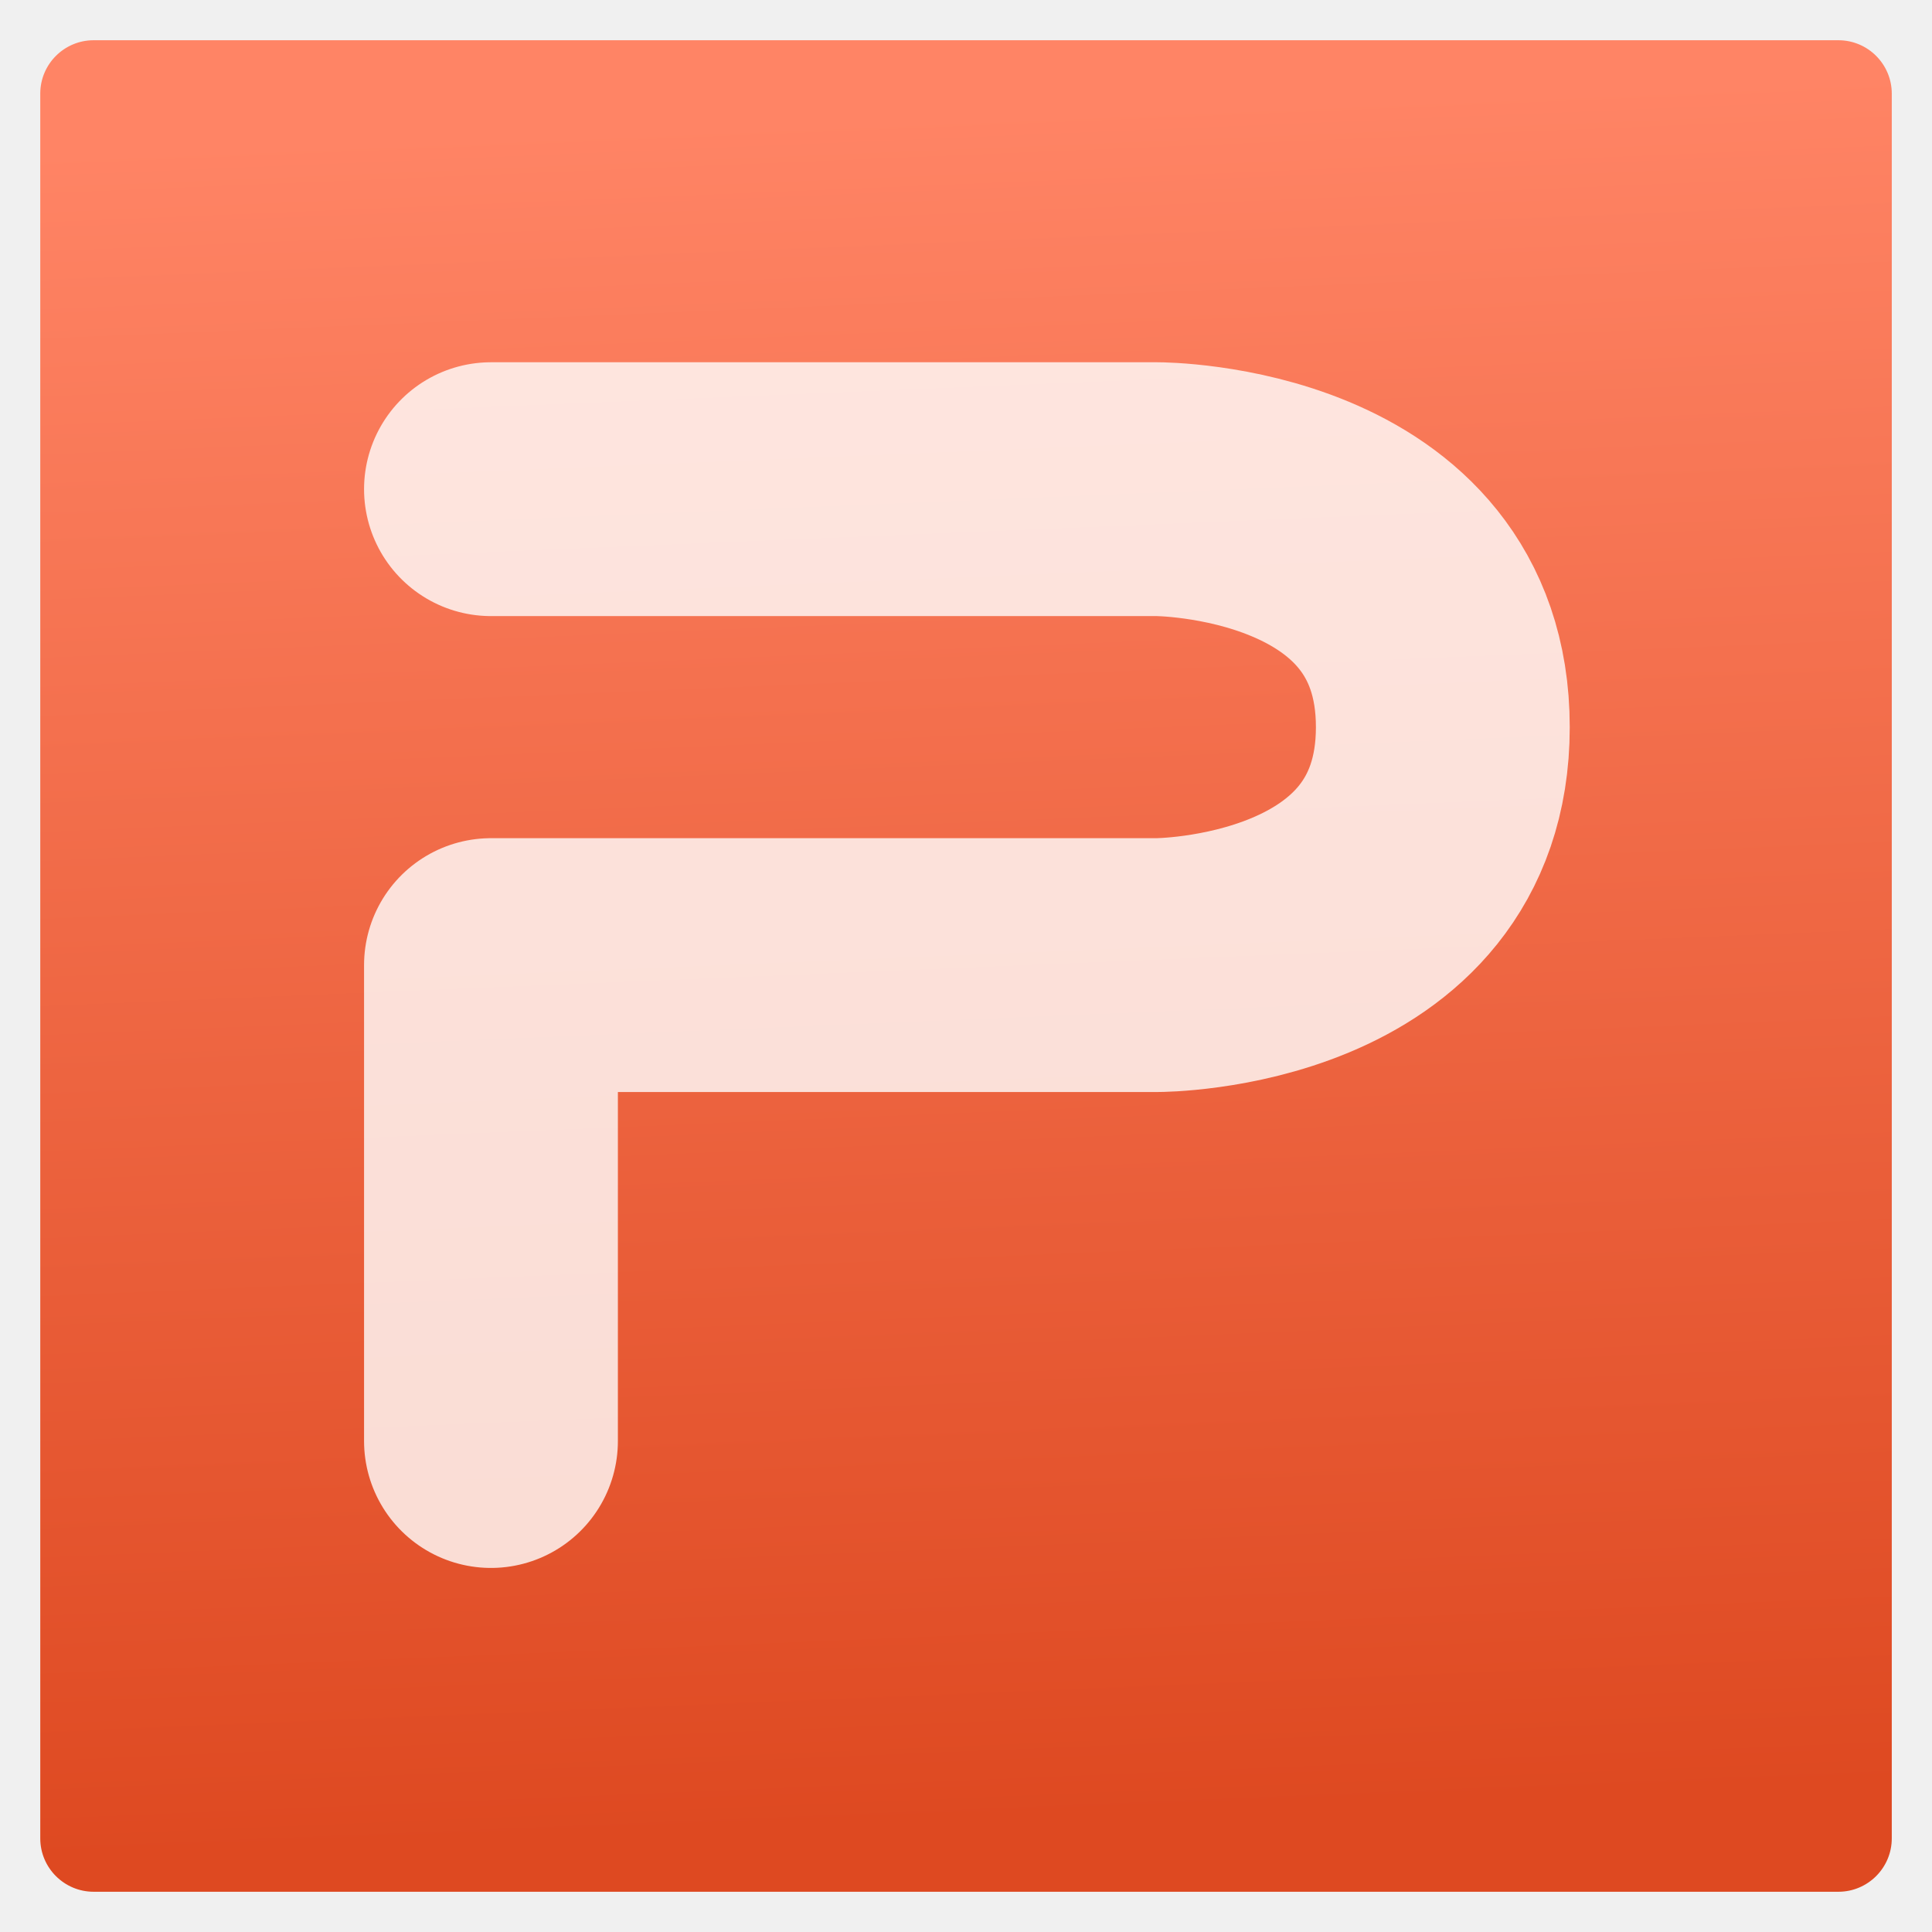
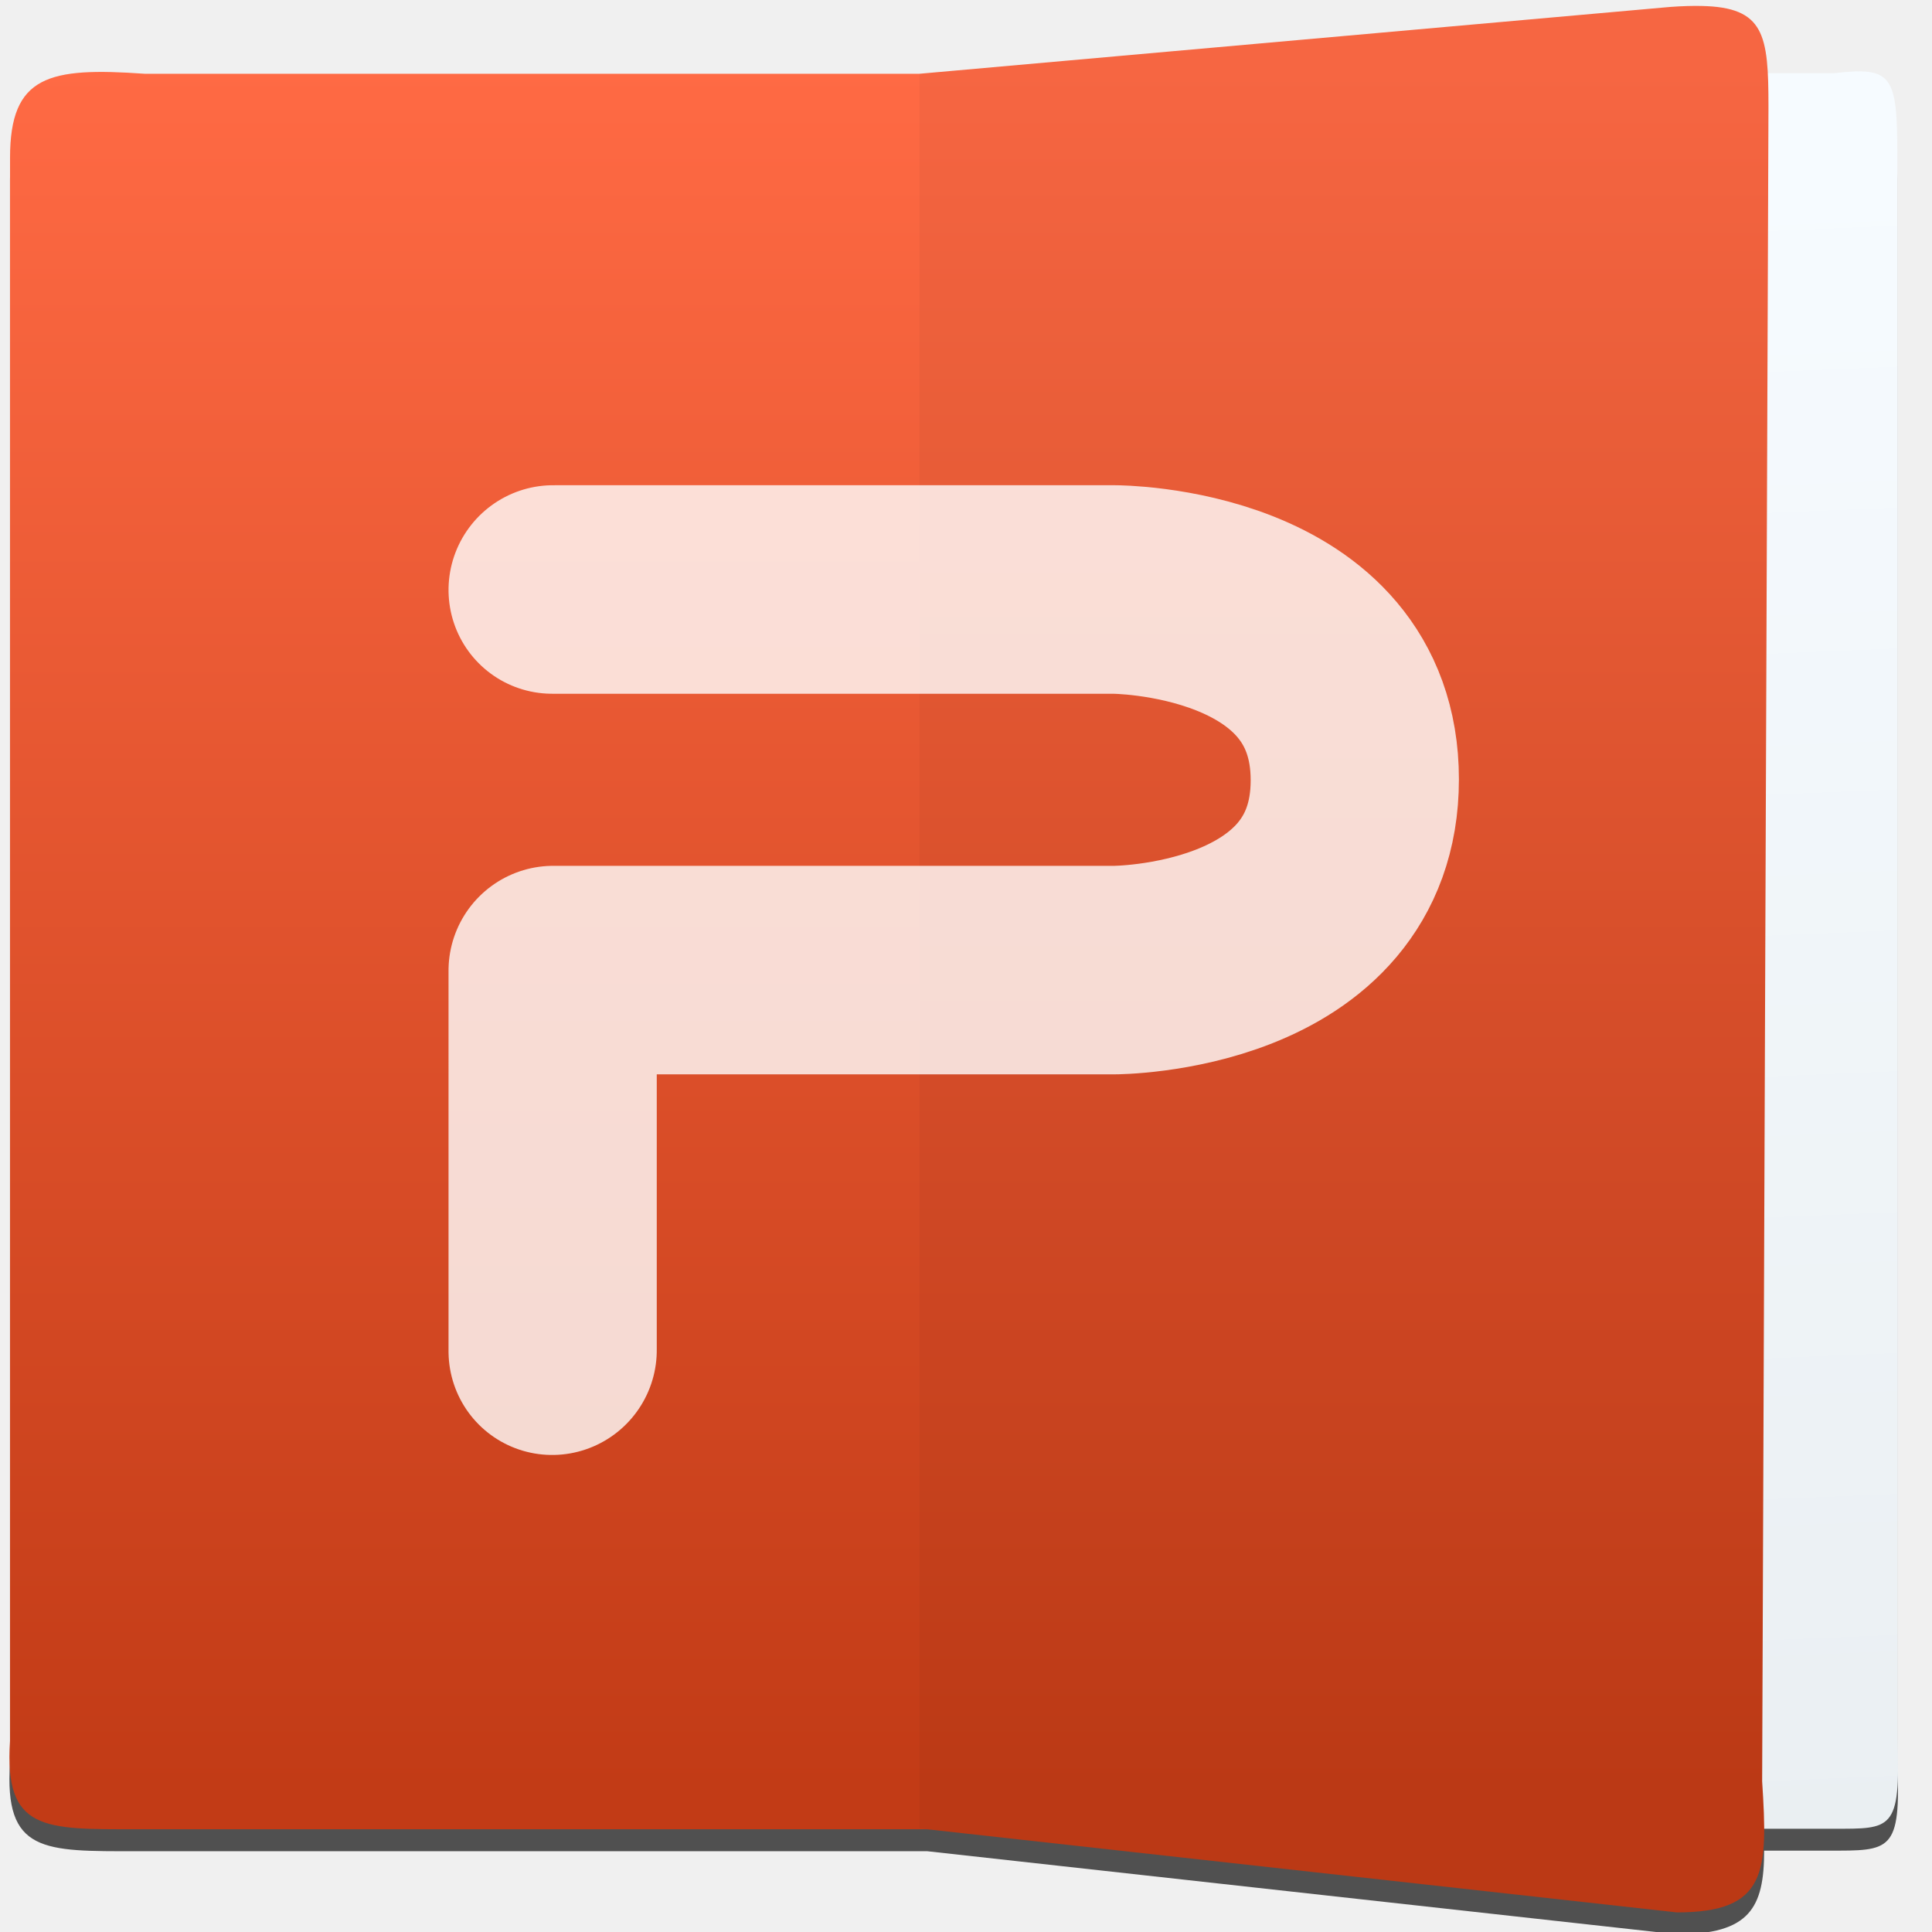
- <svg xmlns="http://www.w3.org/2000/svg" xmlns:ns1="http://www.openswatchbook.org/uri/2009/osb" xmlns:xlink="http://www.w3.org/1999/xlink" width="48" height="48" id="svg5453" version="1.1">
-   <defs id="defs5455">
-     <linearGradient id="linearGradient4667">
-       <stop style="stop-color:#de4921;stop-opacity:1" offset="0" id="stop4669" />
-       <stop style="stop-color:#ff8465;stop-opacity:1" offset="1" id="stop4671" />
+ <svg xmlns="http://www.w3.org/2000/svg" xmlns:ns1="http://www.openswatchbook.org/uri/2009/osb" version="1.1" id="svg2" width="256" height="256" viewBox="0 0 256 256">
+   <defs id="defs6">
+     <linearGradient id="linearGradient4207" ns1:paint="gradient">
+       <stop style="stop-color:#3498db;stop-opacity:1;" offset="0" id="stop3371" />
+       <stop style="stop-color:#3498db;stop-opacity:0;" offset="1" id="stop3373" />
    </linearGradient>
-     <linearGradient ns1:paint="gradient" id="linearGradient4207">
-       <stop id="stop3371" offset="0" style="stop-color:#3498db;stop-opacity:1;" />
-       <stop id="stop3373" offset="1" style="stop-color:#3498db;stop-opacity:0;" />
+     <linearGradient id="linearGradient4422">
+       <stop id="stop4424" offset="0" style="stop-color:#197ff1;stop-opacity:1" />
+       <stop id="stop4426" offset="1" style="stop-color:#21c6fb;stop-opacity:1" />
    </linearGradient>
-     <filter id="filter3831" color-interpolation-filters="sRGB">
-       <feGaussianBlur id="feGaussianBlur3833" stdDeviation="0.637" />
-     </filter>
-     <clipPath id="clipPath3823">
-       <path id="path3825" fill="#fff" d="m108.81 58c-1.56 0-2.81 1.254-2.81 2.812v24.375c0 1.559 1.25 2.813 2.81 2.813h24.375c1.57 0 2.82-1.254 2.82-2.812v-24.375c0-1.559-1.25-2.813-2.81-2.813h-24.375zm7.188 4.5h10v8.75h5l-10 13.75-10-13.75h5v-8.75z" />
+     <linearGradient id="linearGradient4303">
+       <stop id="stop4305" offset="0" style="stop-color:#c6cdd1;stop-opacity:1" />
+       <stop id="stop4307" offset="1" style="stop-color:#f6f6f6;stop-opacity:1;" />
+     </linearGradient>
+     <linearGradient id="linearGradient3764" y1="47" x2="0" y2="1" gradientUnits="userSpaceOnUse">
+       <stop style="stop-color:#83c87e;stop-opacity:1" id="stop7" />
+       <stop offset="1" style="stop-color:#91ce8c;stop-opacity:1" id="stop9" />
+     </linearGradient>
+     <clipPath id="clipPath-323124572">
+       <g transform="translate(0,-1004.362)" id="g12">
+         <path d="m -24 13 c 0 1.105 -0.672 2 -1.5 2 -0.828 0 -1.5 -0.895 -1.5 -2 0 -1.105 0.672 -2 1.5 -2 0.828 0 1.5 0.895 1.5 2 z" transform="matrix(15.33333,0,0,11.5,415,878.8622)" style="fill:#1890d0" id="path14" />
+       </g>
    </clipPath>
-     <linearGradient id="linearGradient3812" y2="50.069" gradientUnits="userSpaceOnUse" x2="65.263" gradientTransform="matrix(0.625,0,0,0.625,78.5,32.25)" y1="64.205" x1="65.263">
-       <stop id="stop3683" offset="0" />
-       <stop id="stop3685" stop-opacity="0" offset="1" />
+     <clipPath id="clipPath-333423643">
+       <g transform="translate(0,-1004.362)" id="g17">
+         <path d="m -24 13 c 0 1.105 -0.672 2 -1.5 2 -0.828 0 -1.5 -0.895 -1.5 -2 0 -1.105 0.672 -2 1.5 -2 0.828 0 1.5 0.895 1.5 2 z" transform="matrix(15.33333,0,0,11.5,415,878.8622)" style="fill:#1890d0" id="path19" />
+       </g>
+     </clipPath>
+     <linearGradient id="b" gradientTransform="matrix(10.66887,-1.417347,1.348485,9.800933,-1491.076,-9886.668)" gradientUnits="userSpaceOnUse" x1="17" x2="17" y1="1036.362" y2="1012.362">
+       <stop offset="0" stop-color="#c23b16" id="stop7-7" />
+       <stop offset="1" stop-color="#ff6a44" id="stop9-5" />
    </linearGradient>
-     <filter id="filter3806" color-interpolation-filters="sRGB">
-       <feGaussianBlur id="feGaussianBlur3808" stdDeviation="1.2" />
-     </filter>
-     <linearGradient id="linearGradient3788" y2="75.095" xlink:href="#linearGradient3737" gradientUnits="userSpaceOnUse" x2="70" gradientTransform="translate(0,4)" y1="54" x1="70" />
-     <linearGradient id="linearGradient3773" y2="72" gradientUnits="userSpaceOnUse" x2="88" gradientTransform="matrix(0.9375,0,0,0.9375,-140.5,3.5)" y1="72" x1="56">
-       <stop id="stop3780" stop-color="#499119" offset="0" />
-       <stop id="stop3782" stop-color="#8fd625" offset="1" />
+     <linearGradient id="a" gradientTransform="matrix(6.546725,-0.8697245,1.348485,9.800933,-1353.15,-9904.992)" gradientUnits="userSpaceOnUse" x1="33.462" x2="34.117" y1="1013.622" y2="1037.208">
+       <stop offset="0" stop-color="#f6fbff" id="stop2" />
+       <stop offset="1" stop-color="#eaeff2" id="stop4" />
    </linearGradient>
-     <linearGradient id="linearGradient3832" y2="50.069" xlink:href="#linearGradient3737" gradientUnits="userSpaceOnUse" x2="65.263" gradientTransform="matrix(0.625,0,0,0.625,28.5,31.25)" y1="64.205" x1="65.263" />
-     <filter id="filter3174" color-interpolation-filters="sRGB">
-       <feGaussianBlur id="feGaussianBlur3176" stdDeviation="1.71" />
-     </filter>
-     <linearGradient id="linearGradient3737">
-       <stop id="stop3739" stop-color="#fff" offset="0" />
-       <stop id="stop3741" stop-color="#fff" stop-opacity="0" offset="1" />
-     </linearGradient>
-     <linearGradient id="ButtonShadow" y2="7.016" gradientUnits="userSpaceOnUse" x2="45.448" gradientTransform="scale(1.0059,0.99417)" y1="92.54" x1="45.448">
-       <stop id="stop3750" offset="0" />
-       <stop id="stop3752" stop-opacity=".588" offset="1" />
-     </linearGradient>
-     <linearGradient gradientUnits="userSpaceOnUse" y2="499.798" x2="408.571" y1="547.798" x1="410.571" id="linearGradient5226" xlink:href="#linearGradient4667" gradientTransform="matrix(0.9787234,0,0,0.9787234,8.693009,11.14464)" />
-     <linearGradient y2="72" x2="88" y1="72" x1="56" gradientTransform="matrix(0.9375,0,0,0.9375,-140.5,3.5)" gradientUnits="userSpaceOnUse" id="linearGradient5228" xlink:href="#linearGradient3773" />
  </defs>
-   <g id="layer1" transform="translate(-384.5714,-499.798)">
-     <g id="g5479" transform="matrix(1.110754,0,0,1.110754,-41.72633,-59.12885)">
-       <g transform="matrix(0.8137229,0,0,0.8137229,72.93426,98.57632)" id="layer1-6">
-         <g id="g5342">
-           <rect style="opacity:1;fill:url(#linearGradient5226);fill-opacity:1.0;fill-rule:evenodd;stroke:none;stroke-width:3;stroke-linecap:round;stroke-linejoin:miter;stroke-miterlimit:4;stroke-dasharray:none;stroke-dashoffset:0;stroke-opacity:1" id="rect5218" width="50.894" height="50.894" x="383.125" y="498.351" ry="1.468" />
-           <g id="g4528" transform="matrix(0.8,0,0,0.8,389.3714,504.598)">
-             <text x="877.226" y="10.813" xml:space="preserve" font-size="12.666px" id="text4087-2-6-5" style="font-size:12.666px;font-family:'Bitstream Vera Sans';opacity:0.8;fill:#000000">
-               <tspan x="877.226" y="10.813" id="tspan4089-7-2-9" />
-             </text>
-             <text x="901.187" y="-29.929" xml:space="preserve" font-size="12.666px" id="text4087-2-6-5-5" style="font-size:12.666px;font-family:'Bitstream Vera Sans';opacity:0.8;fill:#000000">
-               <tspan x="901.187" y="-29.929" id="tspan4089-7-2-9-6" />
-             </text>
-             <text x="-569.371" y="-60.007" xml:space="preserve" font-size="12.666px" id="text4087-2-6-5-2" style="font-size:12.666px;font-family:'Bitstream Vera Sans';opacity:0.8;fill:#000000">
-               <tspan x="-569.371" y="-60.007" id="tspan4089-7-2-9-2" />
-             </text>
-             <text x="-2393.057" y="685.546" xml:space="preserve" font-size="12.666px" id="text4087-2-6-5-59" style="font-size:12.666px;font-family:'Bitstream Vera Sans';opacity:0.8;fill:#000000">
-               <tspan x="-2393.057" y="685.546" id="tspan4089-7-2-9-4" />
-             </text>
-             <text x="-454.88" y="-445.328" xml:space="preserve" font-size="12.666px" id="text4087-2-6-5-1" style="font-size:12.666px;font-family:'Bitstream Vera Sans';opacity:0.8;fill:#000000">
-               <tspan x="-454.88" y="-445.328" id="tspan4089-7-2-9-7" />
-             </text>
-             <text x="352.722" y="-858.798" xml:space="preserve" font-size="12.666px" id="text4087-2-6-5-7" style="font-size:12.666px;font-family:'Bitstream Vera Sans';opacity:0.8;fill:#000000">
-               <tspan x="352.722" y="-858.798" id="tspan4089-7-2-9-1" />
-             </text>
-             <text x="376.683" y="-899.54" xml:space="preserve" font-size="12.666px" id="text4087-2-6-5-5-3" style="font-size:12.666px;font-family:'Bitstream Vera Sans';opacity:0.8;fill:#000000">
-               <tspan x="376.683" y="-899.54" id="tspan4089-7-2-9-6-5" />
-             </text>
-             <text x="-1114.78" y="-906.75" xml:space="preserve" font-size="12.666px" id="text4087-2-6-5-3" style="font-size:12.666px;font-family:'Bitstream Vera Sans';opacity:0.8;fill:#000000">
-               <tspan x="-1114.78" y="-906.75" id="tspan4089-7-2-9-18" />
-             </text>
-             <text x="345.763" y="-1179.984" xml:space="preserve" font-size="12.666px" id="text4087-2-6-5-4" style="font-size:12.666px;font-family:'Bitstream Vera Sans';opacity:0.8;fill:#000000">
-               <tspan x="345.763" y="-1179.984" id="tspan4089-7-2-9-9" />
-             </text>
-             <text x="1831.886" y="-553.293" xml:space="preserve" font-size="12.666px" id="text4087-2-6-5-7-1" style="font-size:12.666px;font-family:'Bitstream Vera Sans';opacity:0.8;fill:#000000">
-               <tspan x="1831.886" y="-553.293" id="tspan4089-7-2-9-1-8" />
-             </text>
-             <text x="1855.847" y="-594.034" xml:space="preserve" font-size="12.666px" id="text4087-2-6-5-5-5" style="font-size:12.666px;font-family:'Bitstream Vera Sans';opacity:0.8;fill:#000000">
-               <tspan x="1855.847" y="-594.034" id="tspan4089-7-2-9-6-9" />
-             </text>
-             <text x="364.384" y="-601.244" xml:space="preserve" font-size="12.666px" id="text4087-2-6-5-75" style="font-size:12.666px;font-family:'Bitstream Vera Sans';opacity:0.8;fill:#000000">
-               <tspan x="364.384" y="-601.244" id="tspan4089-7-2-9-3" />
-             </text>
-             <text x="1824.927" y="-874.478" xml:space="preserve" font-size="12.666px" id="text4087-2-6-5-4-8" style="font-size:12.666px;font-family:'Bitstream Vera Sans';opacity:0.8;fill:#000000">
-               <tspan x="1824.927" y="-874.478" id="tspan4089-7-2-9-9-8" />
-             </text>
-             <text x="-573.433" y="-649.336" xml:space="preserve" font-size="12.666px" id="text4087-2-6-5-45" style="font-size:12.666px;font-family:'Bitstream Vera Sans';opacity:0.8;fill:#000000">
-               <tspan x="-573.433" y="-649.336" id="tspan4089-7-2-9-75" />
-             </text>
-             <text x="-2397.118" y="96.218" xml:space="preserve" font-size="12.666px" id="text4087-2-6-5-59-7" style="font-size:12.666px;font-family:'Bitstream Vera Sans';opacity:0.8;fill:#000000">
-               <tspan x="-2397.118" y="96.218" id="tspan4089-7-2-9-4-0" />
-             </text>
-             <text x="-682.363" y="189.09" xml:space="preserve" font-size="12.666px" id="text4087-2-6-5-8" style="font-size:12.666px;font-family:'Bitstream Vera Sans';opacity:0.8;fill:#000000">
-               <tspan x="-682.363" y="189.09" id="tspan4089-7-2-9-19" />
-             </text>
-             <text x="426.662" y="9.908" xml:space="preserve" font-size="12.666px" id="text4087-2-6-5-7-5" style="font-size:12.666px;font-family:'Bitstream Vera Sans';opacity:0.8;fill:#000000">
-               <tspan x="426.662" y="9.908" id="tspan4089-7-2-9-1-2" />
-             </text>
-             <text x="450.622" y="-30.834" xml:space="preserve" font-size="12.666px" id="text4087-2-6-5-5-0" style="font-size:12.666px;font-family:'Bitstream Vera Sans';opacity:0.8;fill:#000000">
-               <tspan x="450.622" y="-30.834" id="tspan4089-7-2-9-6-2" />
-             </text>
-             <text x="-1040.841" y="-38.044" xml:space="preserve" font-size="12.666px" id="text4087-2-6-5-26" style="font-size:12.666px;font-family:'Bitstream Vera Sans';opacity:0.8;fill:#000000">
-               <tspan x="-1040.841" y="-38.044" id="tspan4089-7-2-9-90" />
-             </text>
-             <text x="419.702" y="-311.278" xml:space="preserve" font-size="12.666px" id="text4087-2-6-5-4-3" style="font-size:12.666px;font-family:'Bitstream Vera Sans';opacity:0.8;fill:#000000">
-               <tspan x="419.702" y="-311.278" id="tspan4089-7-2-9-9-5" />
-             </text>
-             <text x="-608.033" y="-40.758" xml:space="preserve" font-size="12.666px" id="text4087-2-6-5-55" style="font-size:12.666px;font-family:'Bitstream Vera Sans';opacity:0.8;fill:#000000">
-               <tspan x="-608.033" y="-40.758" id="tspan4089-7-2-9-32" />
-             </text>
-             <text x="-2431.718" y="704.795" xml:space="preserve" font-size="12.666px" id="text4087-2-6-5-59-9" style="font-size:12.666px;font-family:'Bitstream Vera Sans';opacity:0.8;fill:#000000">
-               <tspan x="-2431.718" y="704.795" id="tspan4089-7-2-9-4-1" />
-             </text>
-             <text x="-456.939" y="-902.289" xml:space="preserve" font-size="12.666px" id="text4087-2-6-5-1-8" style="font-size:12.666px;font-family:'Bitstream Vera Sans';opacity:0.8;fill:#000000">
-               <tspan x="-456.939" y="-902.289" id="tspan4089-7-2-9-7-8" />
-             </text>
-             <text x="350.663" y="-1315.759" xml:space="preserve" font-size="12.666px" id="text4087-2-6-5-7-8" style="font-size:12.666px;font-family:'Bitstream Vera Sans';opacity:0.8;fill:#000000">
-               <tspan x="350.663" y="-1315.759" id="tspan4089-7-2-9-1-9" />
-             </text>
-             <text x="374.624" y="-1356.501" xml:space="preserve" font-size="12.666px" id="text4087-2-6-5-5-52" style="font-size:12.666px;font-family:'Bitstream Vera Sans';opacity:0.8;fill:#000000">
-               <tspan x="374.624" y="-1356.501" id="tspan4089-7-2-9-6-4" />
-             </text>
-             <text x="-1116.84" y="-1363.71" xml:space="preserve" font-size="12.666px" id="text4087-2-6-5-3-4" style="font-size:12.666px;font-family:'Bitstream Vera Sans';opacity:0.8;fill:#000000">
-               <tspan x="-1116.84" y="-1363.71" id="tspan4089-7-2-9-18-3" />
-             </text>
-             <text x="343.703" y="-1636.945" xml:space="preserve" font-size="12.666px" id="text4087-2-6-5-4-7" style="font-size:12.666px;font-family:'Bitstream Vera Sans';opacity:0.8;fill:#000000">
-               <tspan x="343.703" y="-1636.945" id="tspan4089-7-2-9-9-54" />
-             </text>
-             <text x="1829.826" y="-1010.253" xml:space="preserve" font-size="12.666px" id="text4087-2-6-5-7-1-2" style="font-size:12.666px;font-family:'Bitstream Vera Sans';opacity:0.8;fill:#000000">
-               <tspan x="1829.826" y="-1010.253" id="tspan4089-7-2-9-1-8-0" />
-             </text>
-             <text x="1853.787" y="-1050.995" xml:space="preserve" font-size="12.666px" id="text4087-2-6-5-5-5-6" style="font-size:12.666px;font-family:'Bitstream Vera Sans';opacity:0.8;fill:#000000">
-               <tspan x="1853.787" y="-1050.995" id="tspan4089-7-2-9-6-9-8" />
-             </text>
-             <text x="362.324" y="-1058.205" xml:space="preserve" font-size="12.666px" id="text4087-2-6-5-75-4" style="font-size:12.666px;font-family:'Bitstream Vera Sans';opacity:0.8;fill:#000000">
-               <tspan x="362.324" y="-1058.205" id="tspan4089-7-2-9-3-9" />
-             </text>
-             <text x="1822.867" y="-1331.439" xml:space="preserve" font-size="12.666px" id="text4087-2-6-5-4-8-1" style="font-size:12.666px;font-family:'Bitstream Vera Sans';opacity:0.8;fill:#000000">
-               <tspan x="1822.867" y="-1331.439" id="tspan4089-7-2-9-9-8-8" />
-             </text>
-             <text x="-575.492" y="-1106.296" xml:space="preserve" font-size="12.666px" id="text4087-2-6-5-45-0" style="font-size:12.666px;font-family:'Bitstream Vera Sans';opacity:0.8;fill:#000000">
-               <tspan x="-575.492" y="-1106.296" id="tspan4089-7-2-9-75-2" />
-             </text>
-             <text x="-2399.178" y="-360.743" xml:space="preserve" font-size="12.666px" id="text4087-2-6-5-59-5" style="font-size:12.666px;font-family:'Bitstream Vera Sans';opacity:0.8;fill:#000000">
-               <tspan x="-2399.178" y="-360.743" id="tspan4089-7-2-9-4-00" />
-             </text>
-             <text x="-684.422" y="-267.87" xml:space="preserve" font-size="12.666px" id="text4087-2-6-5-264" style="font-size:12.666px;font-family:'Bitstream Vera Sans';opacity:0.8;fill:#000000">
-               <tspan x="-684.422" y="-267.87" id="tspan4089-7-2-9-8" />
-             </text>
-             <text x="155.592" y="-26.956" xml:space="preserve" font-size="12.666px" id="text4087-2-6-5-42" style="font-size:12.666px;font-family:'Bitstream Vera Sans';opacity:0.8;fill:#000000">
-               <tspan x="155.592" y="-26.956" id="tspan4089-7-2-9-93" />
-             </text>
-             <text x="179.553" y="-67.698" xml:space="preserve" font-size="12.666px" id="text4087-2-6-5-5-05" style="font-size:12.666px;font-family:'Bitstream Vera Sans';opacity:0.8;fill:#000000">
-               <tspan x="179.553" y="-67.698" id="tspan4089-7-2-9-6-49" />
-             </text>
-             <text x="-1090.263" y="-261.727" xml:space="preserve" font-size="12.666px" id="text4087-2-6-5-1-4" style="font-size:12.666px;font-family:'Bitstream Vera Sans';opacity:0.8;fill:#000000">
-               <tspan x="-1090.263" y="-261.727" id="tspan4089-7-2-9-7-7" />
-             </text>
-             <text x="-282.661" y="-675.197" xml:space="preserve" font-size="12.666px" id="text4087-2-6-5-7-56" style="font-size:12.666px;font-family:'Bitstream Vera Sans';opacity:0.8;fill:#000000">
-               <tspan x="-282.661" y="-675.197" id="tspan4089-7-2-9-1-1" />
-             </text>
-             <text x="-258.7" y="-715.938" xml:space="preserve" font-size="12.666px" id="text4087-2-6-5-5-8" style="font-size:12.666px;font-family:'Bitstream Vera Sans';opacity:0.8;fill:#000000">
-               <tspan x="-258.7" y="-715.938" id="tspan4089-7-2-9-6-7" />
-             </text>
-             <text x="-1750.164" y="-723.148" xml:space="preserve" font-size="12.666px" id="text4087-2-6-5-3-42" style="font-size:12.666px;font-family:'Bitstream Vera Sans';opacity:0.8;fill:#000000">
-               <tspan x="-1750.164" y="-723.148" id="tspan4089-7-2-9-18-39" />
-             </text>
-             <text x="-289.621" y="-996.383" xml:space="preserve" font-size="12.666px" id="text4087-2-6-5-4-4" style="font-size:12.666px;font-family:'Bitstream Vera Sans';opacity:0.8;fill:#000000">
-               <tspan x="-289.621" y="-996.383" id="tspan4089-7-2-9-9-3" />
-             </text>
-             <text x="1196.503" y="-369.691" xml:space="preserve" font-size="12.666px" id="text4087-2-6-5-7-1-0" style="font-size:12.666px;font-family:'Bitstream Vera Sans';opacity:0.8;fill:#000000">
-               <tspan x="1196.503" y="-369.691" id="tspan4089-7-2-9-1-8-5" />
-             </text>
-             <text x="1220.463" y="-410.433" xml:space="preserve" font-size="12.666px" id="text4087-2-6-5-5-5-5" style="font-size:12.666px;font-family:'Bitstream Vera Sans';opacity:0.8;fill:#000000">
-               <tspan x="1220.463" y="-410.433" id="tspan4089-7-2-9-6-9-2" />
-             </text>
-             <text x="-271" y="-417.643" xml:space="preserve" font-size="12.666px" id="text4087-2-6-5-75-9" style="font-size:12.666px;font-family:'Bitstream Vera Sans';opacity:0.8;fill:#000000">
-               <tspan x="-271" y="-417.643" id="tspan4089-7-2-9-3-1" />
-             </text>
-             <text x="1189.543" y="-690.877" xml:space="preserve" font-size="12.666px" id="text4087-2-6-5-4-8-18" style="font-size:12.666px;font-family:'Bitstream Vera Sans';opacity:0.8;fill:#000000">
-               <tspan x="1189.543" y="-690.877" id="tspan4089-7-2-9-9-8-4" />
-             </text>
-             <text x="-1208.816" y="-465.734" xml:space="preserve" font-size="12.666px" id="text4087-2-6-5-45-3" style="font-size:12.666px;font-family:'Bitstream Vera Sans';opacity:0.8;fill:#000000">
-               <tspan x="-1208.816" y="-465.734" id="tspan4089-7-2-9-75-7" />
-             </text>
-             <text x="-3032.502" y="279.819" xml:space="preserve" font-size="12.666px" id="text4087-2-6-5-59-8" style="font-size:12.666px;font-family:'Bitstream Vera Sans';opacity:0.8;fill:#000000">
-               <tspan x="-3032.502" y="279.819" id="tspan4089-7-2-9-4-2" />
-             </text>
-             <g transform="matrix(0.90475,0,0,0.90475,-716.75,-676.29)" id="layer4-0">
-               <text x="-664.274" y="1159.415" xml:space="preserve" font-size="14px" id="text4087-2-6-5-20" style="font-size:14px;font-family:'Bitstream Vera Sans';opacity:0.8;fill:#000000">
-                 <tspan x="-664.274" y="1159.415" id="tspan4089-7-2-9-82" />
-               </text>
-             </g>
-             <text x="877.226" y="18.051" xml:space="preserve" font-size="12.666px" id="text4087-2-6-5-9" style="font-size:12.666px;font-family:'Bitstream Vera Sans';opacity:0.8;fill:#000000">
-               <tspan x="877.226" y="18.051" id="tspan4089-7-2-9-43" />
-             </text>
-             <text x="901.187" y="-22.691" xml:space="preserve" font-size="12.666px" id="text4087-2-6-5-5-51" style="font-size:12.666px;font-family:'Bitstream Vera Sans';opacity:0.8;fill:#000000">
-               <tspan x="901.187" y="-22.691" id="tspan4089-7-2-9-6-74" />
-             </text>
-             <text x="-569.371" y="-52.769" xml:space="preserve" font-size="12.666px" id="text4087-2-6-5-2-3" style="font-size:12.666px;font-family:'Bitstream Vera Sans';opacity:0.8;fill:#000000">
-               <tspan x="-569.371" y="-52.769" id="tspan4089-7-2-9-2-1" />
-             </text>
-             <text x="-2393.057" y="692.784" xml:space="preserve" font-size="12.666px" id="text4087-2-6-5-59-4" style="font-size:12.666px;font-family:'Bitstream Vera Sans';opacity:0.8;fill:#000000">
-               <tspan x="-2393.057" y="692.784" id="tspan4089-7-2-9-4-6" />
-             </text>
-             <text x="-454.88" y="-438.09" xml:space="preserve" font-size="12.666px" id="text4087-2-6-5-1-9" style="font-size:12.666px;font-family:'Bitstream Vera Sans';opacity:0.8;fill:#000000">
-               <tspan x="-454.88" y="-438.09" id="tspan4089-7-2-9-7-4" />
-             </text>
-             <text x="352.722" y="-851.56" xml:space="preserve" font-size="12.666px" id="text4087-2-6-5-7-2" style="font-size:12.666px;font-family:'Bitstream Vera Sans';opacity:0.8;fill:#000000">
-               <tspan x="352.722" y="-851.56" id="tspan4089-7-2-9-1-26" />
-             </text>
-             <text x="376.683" y="-892.302" xml:space="preserve" font-size="12.666px" id="text4087-2-6-5-5-3-4" style="font-size:12.666px;font-family:'Bitstream Vera Sans';opacity:0.8;fill:#000000">
-               <tspan x="376.683" y="-892.302" id="tspan4089-7-2-9-6-5-1" />
-             </text>
-             <text x="-1114.78" y="-899.512" xml:space="preserve" font-size="12.666px" id="text4087-2-6-5-3-2" style="font-size:12.666px;font-family:'Bitstream Vera Sans';opacity:0.8;fill:#000000">
-               <tspan x="-1114.78" y="-899.512" id="tspan4089-7-2-9-18-8" />
-             </text>
-             <text x="345.763" y="-1172.746" xml:space="preserve" font-size="12.666px" id="text4087-2-6-5-4-89" style="font-size:12.666px;font-family:'Bitstream Vera Sans';opacity:0.8;fill:#000000">
-               <tspan x="345.763" y="-1172.746" id="tspan4089-7-2-9-9-2" />
-             </text>
-             <text x="1831.886" y="-546.055" xml:space="preserve" font-size="12.666px" id="text4087-2-6-5-7-1-8" style="font-size:12.666px;font-family:'Bitstream Vera Sans';opacity:0.8;fill:#000000">
-               <tspan x="1831.886" y="-546.055" id="tspan4089-7-2-9-1-8-8" />
-             </text>
-             <text x="1855.847" y="-586.797" xml:space="preserve" font-size="12.666px" id="text4087-2-6-5-5-5-8" style="font-size:12.666px;font-family:'Bitstream Vera Sans';opacity:0.8;fill:#000000">
-               <tspan x="1855.847" y="-586.797" id="tspan4089-7-2-9-6-9-6" />
-             </text>
-             <text x="364.384" y="-594.006" xml:space="preserve" font-size="12.666px" id="text4087-2-6-5-75-8" style="font-size:12.666px;font-family:'Bitstream Vera Sans';opacity:0.8;fill:#000000">
-               <tspan x="364.384" y="-594.006" id="tspan4089-7-2-9-3-3" />
-             </text>
-             <text x="1824.927" y="-867.24" xml:space="preserve" font-size="12.666px" id="text4087-2-6-5-4-8-8" style="font-size:12.666px;font-family:'Bitstream Vera Sans';opacity:0.8;fill:#000000">
-               <tspan x="1824.927" y="-867.24" id="tspan4089-7-2-9-9-8-3" />
-             </text>
-             <text x="-573.433" y="-642.098" xml:space="preserve" font-size="12.666px" id="text4087-2-6-5-45-33" style="font-size:12.666px;font-family:'Bitstream Vera Sans';opacity:0.8;fill:#000000">
-               <tspan x="-573.433" y="-642.098" id="tspan4089-7-2-9-75-8" />
-             </text>
-             <text x="-2397.118" y="103.456" xml:space="preserve" font-size="12.666px" id="text4087-2-6-5-59-7-0" style="font-size:12.666px;font-family:'Bitstream Vera Sans';opacity:0.8;fill:#000000">
-               <tspan x="-2397.118" y="103.456" id="tspan4089-7-2-9-4-0-4" />
-             </text>
-             <text x="-682.363" y="196.328" xml:space="preserve" font-size="12.666px" id="text4087-2-6-5-8-7" style="font-size:12.666px;font-family:'Bitstream Vera Sans';opacity:0.8;fill:#000000">
-               <tspan x="-682.363" y="196.328" id="tspan4089-7-2-9-19-6" />
-             </text>
-             <text x="426.662" y="17.146" xml:space="preserve" font-size="12.666px" id="text4087-2-6-5-7-5-8" style="font-size:12.666px;font-family:'Bitstream Vera Sans';opacity:0.8;fill:#000000">
-               <tspan x="426.662" y="17.146" id="tspan4089-7-2-9-1-2-9" />
-             </text>
-             <text x="450.622" y="-23.596" xml:space="preserve" font-size="12.666px" id="text4087-2-6-5-5-0-0" style="font-size:12.666px;font-family:'Bitstream Vera Sans';opacity:0.8;fill:#000000">
-               <tspan x="450.622" y="-23.596" id="tspan4089-7-2-9-6-2-6" />
-             </text>
-             <text x="-1040.841" y="-30.806" xml:space="preserve" font-size="12.666px" id="text4087-2-6-5-26-8" style="font-size:12.666px;font-family:'Bitstream Vera Sans';opacity:0.8;fill:#000000">
-               <tspan x="-1040.841" y="-30.806" id="tspan4089-7-2-9-90-7" />
-             </text>
-             <text x="419.702" y="-304.04" xml:space="preserve" font-size="12.666px" id="text4087-2-6-5-4-3-9" style="font-size:12.666px;font-family:'Bitstream Vera Sans';opacity:0.8;fill:#000000">
-               <tspan x="419.702" y="-304.04" id="tspan4089-7-2-9-9-5-0" />
-             </text>
-             <text x="-608.033" y="-33.52" xml:space="preserve" font-size="12.666px" id="text4087-2-6-5-55-3" style="font-size:12.666px;font-family:'Bitstream Vera Sans';opacity:0.8;fill:#000000">
-               <tspan x="-608.033" y="-33.52" id="tspan4089-7-2-9-32-3" />
-             </text>
-             <text x="-2431.718" y="712.033" xml:space="preserve" font-size="12.666px" id="text4087-2-6-5-59-9-3" style="font-size:12.666px;font-family:'Bitstream Vera Sans';opacity:0.8;fill:#000000">
-               <tspan x="-2431.718" y="712.033" id="tspan4089-7-2-9-4-1-7" />
-             </text>
-             <text x="-456.939" y="-895.051" xml:space="preserve" font-size="12.666px" id="text4087-2-6-5-1-8-3" style="font-size:12.666px;font-family:'Bitstream Vera Sans';opacity:0.8;fill:#000000">
-               <tspan x="-456.939" y="-895.051" id="tspan4089-7-2-9-7-8-2" />
-             </text>
-             <text x="350.663" y="-1308.521" xml:space="preserve" font-size="12.666px" id="text4087-2-6-5-7-8-6" style="font-size:12.666px;font-family:'Bitstream Vera Sans';opacity:0.8;fill:#000000">
-               <tspan x="350.663" y="-1308.521" id="tspan4089-7-2-9-1-9-5" />
-             </text>
-             <text x="374.624" y="-1349.263" xml:space="preserve" font-size="12.666px" id="text4087-2-6-5-5-52-2" style="font-size:12.666px;font-family:'Bitstream Vera Sans';opacity:0.8;fill:#000000">
-               <tspan x="374.624" y="-1349.263" id="tspan4089-7-2-9-6-4-6" />
-             </text>
-             <text x="-1116.84" y="-1356.472" xml:space="preserve" font-size="12.666px" id="text4087-2-6-5-3-4-5" style="font-size:12.666px;font-family:'Bitstream Vera Sans';opacity:0.8;fill:#000000">
-               <tspan x="-1116.84" y="-1356.472" id="tspan4089-7-2-9-18-3-8" />
-             </text>
-             <text x="343.703" y="-1629.707" xml:space="preserve" font-size="12.666px" id="text4087-2-6-5-4-7-7" style="font-size:12.666px;font-family:'Bitstream Vera Sans';opacity:0.8;fill:#000000">
-               <tspan x="343.703" y="-1629.707" id="tspan4089-7-2-9-9-54-9" />
-             </text>
-             <text x="1829.826" y="-1003.015" xml:space="preserve" font-size="12.666px" id="text4087-2-6-5-7-1-2-6" style="font-size:12.666px;font-family:'Bitstream Vera Sans';opacity:0.8;fill:#000000">
-               <tspan x="1829.826" y="-1003.015" id="tspan4089-7-2-9-1-8-0-0" />
-             </text>
-             <text x="1853.787" y="-1043.757" xml:space="preserve" font-size="12.666px" id="text4087-2-6-5-5-5-6-4" style="font-size:12.666px;font-family:'Bitstream Vera Sans';opacity:0.8;fill:#000000">
-               <tspan x="1853.787" y="-1043.757" id="tspan4089-7-2-9-6-9-8-1" />
-             </text>
-             <text x="362.324" y="-1050.967" xml:space="preserve" font-size="12.666px" id="text4087-2-6-5-75-4-0" style="font-size:12.666px;font-family:'Bitstream Vera Sans';opacity:0.8;fill:#000000">
-               <tspan x="362.324" y="-1050.967" id="tspan4089-7-2-9-3-9-4" />
-             </text>
-             <text x="1822.867" y="-1324.201" xml:space="preserve" font-size="12.666px" id="text4087-2-6-5-4-8-1-8" style="font-size:12.666px;font-family:'Bitstream Vera Sans';opacity:0.8;fill:#000000">
-               <tspan x="1822.867" y="-1324.201" id="tspan4089-7-2-9-9-8-8-7" />
-             </text>
-             <text x="-575.492" y="-1099.058" xml:space="preserve" font-size="12.666px" id="text4087-2-6-5-45-0-0" style="font-size:12.666px;font-family:'Bitstream Vera Sans';opacity:0.8;fill:#000000">
-               <tspan x="-575.492" y="-1099.058" id="tspan4089-7-2-9-75-2-8" />
-             </text>
-             <text x="-2399.178" y="-353.505" xml:space="preserve" font-size="12.666px" id="text4087-2-6-5-59-5-6" style="font-size:12.666px;font-family:'Bitstream Vera Sans';opacity:0.8;fill:#000000">
-               <tspan x="-2399.178" y="-353.505" id="tspan4089-7-2-9-4-00-2" />
-             </text>
-             <text x="-684.422" y="-260.632" xml:space="preserve" font-size="12.666px" id="text4087-2-6-5-264-4" style="font-size:12.666px;font-family:'Bitstream Vera Sans';opacity:0.8;fill:#000000">
-               <tspan x="-684.422" y="-260.632" id="tspan4089-7-2-9-8-7" />
-             </text>
-             <text x="155.592" y="-19.718" xml:space="preserve" font-size="12.666px" id="text4087-2-6-5-42-9" style="font-size:12.666px;font-family:'Bitstream Vera Sans';opacity:0.8;fill:#000000">
-               <tspan x="155.592" y="-19.718" id="tspan4089-7-2-9-93-3" />
-             </text>
-             <text x="179.553" y="-60.46" xml:space="preserve" font-size="12.666px" id="text4087-2-6-5-5-05-9" style="font-size:12.666px;font-family:'Bitstream Vera Sans';opacity:0.8;fill:#000000">
-               <tspan x="179.553" y="-60.46" id="tspan4089-7-2-9-6-49-2" />
-             </text>
-             <text x="-1090.263" y="-254.489" xml:space="preserve" font-size="12.666px" id="text4087-2-6-5-1-4-8" style="font-size:12.666px;font-family:'Bitstream Vera Sans';opacity:0.8;fill:#000000">
-               <tspan x="-1090.263" y="-254.489" id="tspan4089-7-2-9-7-7-3" />
-             </text>
-             <text x="-282.661" y="-667.959" xml:space="preserve" font-size="12.666px" id="text4087-2-6-5-7-56-0" style="font-size:12.666px;font-family:'Bitstream Vera Sans';opacity:0.8;fill:#000000">
-               <tspan x="-282.661" y="-667.959" id="tspan4089-7-2-9-1-1-1" />
-             </text>
-             <text x="-258.7" y="-708.701" xml:space="preserve" font-size="12.666px" id="text4087-2-6-5-5-8-7" style="font-size:12.666px;font-family:'Bitstream Vera Sans';opacity:0.8;fill:#000000">
-               <tspan x="-258.7" y="-708.701" id="tspan4089-7-2-9-6-7-8" />
-             </text>
-             <text x="-1750.164" y="-715.91" xml:space="preserve" font-size="12.666px" id="text4087-2-6-5-3-42-9" style="font-size:12.666px;font-family:'Bitstream Vera Sans';opacity:0.8;fill:#000000">
-               <tspan x="-1750.164" y="-715.91" id="tspan4089-7-2-9-18-39-1" />
-             </text>
-             <text x="-289.621" y="-989.144" xml:space="preserve" font-size="12.666px" id="text4087-2-6-5-4-4-5" style="font-size:12.666px;font-family:'Bitstream Vera Sans';opacity:0.8;fill:#000000">
-               <tspan x="-289.621" y="-989.144" id="tspan4089-7-2-9-9-3-4" />
-             </text>
-             <text x="1196.503" y="-362.453" xml:space="preserve" font-size="12.666px" id="text4087-2-6-5-7-1-0-9" style="font-size:12.666px;font-family:'Bitstream Vera Sans';opacity:0.8;fill:#000000">
-               <tspan x="1196.503" y="-362.453" id="tspan4089-7-2-9-1-8-5-2" />
-             </text>
-             <text x="1220.463" y="-403.195" xml:space="preserve" font-size="12.666px" id="text4087-2-6-5-5-5-5-5" style="font-size:12.666px;font-family:'Bitstream Vera Sans';opacity:0.8;fill:#000000">
-               <tspan x="1220.463" y="-403.195" id="tspan4089-7-2-9-6-9-2-7" />
-             </text>
-             <text x="-271" y="-410.405" xml:space="preserve" font-size="12.666px" id="text4087-2-6-5-75-9-4" style="font-size:12.666px;font-family:'Bitstream Vera Sans';opacity:0.8;fill:#000000">
-               <tspan x="-271" y="-410.405" id="tspan4089-7-2-9-3-1-9" />
-             </text>
-             <text x="1189.543" y="-683.639" xml:space="preserve" font-size="12.666px" id="text4087-2-6-5-4-8-18-9" style="font-size:12.666px;font-family:'Bitstream Vera Sans';opacity:0.8;fill:#000000">
-               <tspan x="1189.543" y="-683.639" id="tspan4089-7-2-9-9-8-4-4" />
-             </text>
-             <text x="-1208.816" y="-458.496" xml:space="preserve" font-size="12.666px" id="text4087-2-6-5-45-3-5" style="font-size:12.666px;font-family:'Bitstream Vera Sans';opacity:0.8;fill:#000000">
-               <tspan x="-1208.816" y="-458.496" id="tspan4089-7-2-9-75-7-9" />
-             </text>
-             <text x="-3032.502" y="287.057" xml:space="preserve" font-size="12.666px" id="text4087-2-6-5-59-8-3" style="font-size:12.666px;font-family:'Bitstream Vera Sans';opacity:0.8;fill:#000000">
-               <tspan x="-3032.502" y="287.057" id="tspan4089-7-2-9-4-2-5" />
-             </text>
-             <g transform="matrix(0.90475,0,0,0.90475,-716.75,-669.05)" id="layer4-0-7">
-               <text x="-664.274" y="1159.415" xml:space="preserve" font-size="14px" id="text4087-2-6-5-20-0" style="font-size:14px;font-family:'Bitstream Vera Sans';opacity:0.8;fill:#000000">
-                 <tspan x="-664.274" y="1159.415" id="tspan4089-7-2-9-82-8" />
-               </text>
-             </g>
-             <text x="435.904" y="-361.225" xml:space="preserve" font-size="12.666px" id="text7276" style="font-size:12.666px;font-family:'Droid Sans';fill:#000000">
-               <tspan x="435.904" y="-361.225" id="tspan7278" />
-               <tspan x="435.904" y="-345.392" id="tspan7280" />
-             </text>
-             <text x="901.088" y="-843.27" xml:space="preserve" font-size="12.666px" id="text4087-2-6-5-51" style="font-size:12.666px;font-family:'Bitstream Vera Sans';opacity:0.8;fill:#000000">
-               <tspan x="901.088" y="-843.27" id="tspan4089-7-2-9-97" />
-             </text>
-             <text x="-922.598" y="-97.717" xml:space="preserve" font-size="12.666px" id="text4087-2-6-5-59-2" style="font-size:12.666px;font-family:'Bitstream Vera Sans';opacity:0.8;fill:#000000">
-               <tspan x="-922.598" y="-97.717" id="tspan4089-7-2-9-4-4" />
-             </text>
-             <text x="1628.168" y="-1128.266" xml:space="preserve" font-size="12.666px" id="text4087-2-6-5-7-7" style="font-size:12.666px;font-family:'Bitstream Vera Sans';opacity:0.8;fill:#000000">
-               <tspan x="1628.168" y="-1128.266" id="tspan4089-7-2-9-1-6" />
-             </text>
-             <text x="1652.129" y="-1169.008" xml:space="preserve" font-size="12.666px" id="text4087-2-6-5-5-6" style="font-size:12.666px;font-family:'Bitstream Vera Sans';opacity:0.8;fill:#000000">
-               <tspan x="1652.129" y="-1169.008" id="tspan4089-7-2-9-6-53" />
-             </text>
-             <text x="160.665" y="-1176.217" xml:space="preserve" font-size="12.666px" id="text4087-2-6-5-54" style="font-size:12.666px;font-family:'Bitstream Vera Sans';opacity:0.8;fill:#000000">
-               <tspan x="160.665" y="-1176.217" id="tspan4089-7-2-9-0" />
-             </text>
-             <text x="1621.208" y="-1449.452" xml:space="preserve" font-size="12.666px" id="text4087-2-6-5-4-1" style="font-size:12.666px;font-family:'Bitstream Vera Sans';opacity:0.8;fill:#000000">
-               <tspan x="1621.208" y="-1449.452" id="tspan4089-7-2-9-9-28" />
-             </text>
-             <g display="none" transform="translate(-187.24,-33.656)" id="layer2" style="display:none">
-               <path d="M 11,7 48,5 85,7 c 3.324,0 6,2.676 6,6 l 0,73 c 0,3.324 -2.676,6 -6,6 L 11,92 C 7.676,92 5,89.324 5,86 L 5,13 C 5,9.676 7.676,7 11,7 Z" id="rect3745" style="opacity:0.9;fill:url(#ButtonShadow);filter:url(#filter3174)" />
-             </g>
-             <g display="none" transform="translate(-187.24,-33.656)" id="layer4" style="display:none">
-               <rect x="-86" y="56" width="30" height="30" ry="2.812" rx="2.812" transform="matrix(0,-1,1,0,0,4)" id="rect3790" style="opacity:0.6;filter:url(#filter3806)" />
-               <rect x="-88" y="56" width="30" height="30" ry="2.812" rx="2.812" transform="matrix(0,-1,1,0,0,0)" id="rect2993" style="fill:url(#linearGradient5228)" />
-               <path d="M 58.812,58 C 57.254,58 56,59.254 56,60.812 l 0,24.375 c 0,0.873 0.411,1.641 1.031,2.156 -0.003,-0.053 -0.031,-0.101 -0.031,-0.155 l 0,-24.375 c 0,-1.559 1.171,-2.813 2.625,-2.813 l 22.75,0 c 1.454,0 2.625,1.254 2.625,2.812 l 0,24.375 c 0,0.055 -0.028,0.102 -0.031,0.156 0.62,-0.514 1.031,-1.282 1.031,-2.155 l 0,-24.375 c 0,-1.559 -1.254,-2.813 -2.812,-2.813 l -24.375,0 z" id="rect3775" style="opacity:0.5;fill:url(#linearGradient3788)" />
-               <path display="inline" transform="translate(-50,0)" clip-path="url(#clipPath3823)" d="m 116,63.5 0,8.75 -5,0 10,13.75 10,-13.75 -5,0 0,-8.75 -10,0 z" id="path3810" style="display:inline;opacity:0.6;fill:url(#linearGradient3812);filter:url(#filter3831)" />
-               <path d="m 66,62.5 0,8.75 -5,0 10,13.75 10,-13.75 -5,0 0,-8.75 -10,0 z" display="inline" id="path4278" style="display:inline;fill:url(#linearGradient3832)" />
-             </g>
-           </g>
-           <g id="g4562" transform="matrix(0.8721435,0,0,0.8721435,387.6648,502.8419)" style="fill:none;fill-opacity:1;stroke:#ffffff;stroke-opacity:0.797">
-             <path d="m 9,39 0,-15 21,0 c 0,0 9,0 9,-7.5 C 39,9 30,9 30,9 L 9,9" id="path5473" style="fill:none;fill-opacity:1;stroke:#ffffff;stroke-width:8;stroke-linecap:round;stroke-linejoin:round;stroke-opacity:0.797" />
-           </g>
-         </g>
-       </g>
+   <style type="text/css" id="style26">
+ 	.specularity {opacity:0.5;}
+ 	.low-specularity {opacity:0.25;}
+ 	.full-specularity {opacity:1;}
+ 	.black {fill:#000000;}
+ 	.white {fill:#ffffff;}
+ 	.outline-big {stroke-width:16;stroke:none;opacity:0.1;fill:none;}
+ 	.outline-small {stroke-width:8;stroke:none;opacity:0.2;fill:none;}
+ 	.stroke-highlight {fill:none;stroke:none;opacity:0.2;}
+        	.base-shadow 	{fill:black;opacity:75;}
+ 	</style>
+   <style type="text/css" id="style26-7">
+ 	.specularity {opacity:0.5;}
+ 	.low-specularity {opacity:0.25;}
+ 	.full-specularity {opacity:1;}
+ 	.black {fill:#000000;}
+ 	.white {fill:#ffffff;}
+ 	.outline-big {stroke-width:16;stroke:none;opacity:0.1;fill:none;}
+ 	.outline-small {stroke-width:8;stroke:none;opacity:0.2;fill:none;}
+ 	.stroke-highlight {fill:none;stroke:none;opacity:0.2;}
+        	.base-shadow 	{fill:black;opacity:75;}
+ 	</style>
+   <g id="g857" transform="matrix(0.9580366,0,0,0.9956208,6.036035,1.097979)">
+     <g id="g53" transform="matrix(0.9911437,0.1269521,-0.1363689,0.9556134,16.13955,-9.950797)">
+       <path style="fill-opacity:0.667;fill-rule:evenodd;stroke-width:9.487" d="m 212.702,-15.112 c -1.237,0.164 -2.641,0.351 -4.214,0.7 L 106.823,8.397 0.636,22.504 C -12.615,23.326 -17.778,25.183 -16.229,36.443 L 13.561,252.959 c 0.876,12.468 6.28,11.485 19.042,9.789 l 108.332,-14.392 104.276,-2.284 c 9.958,-1.323 11.476,-5.192 10.388,-13.03 l 8.759,-1.164 c 8.537,-1.134 10.074,-1.068 7.822,-13.355 L 242.389,2.005 c -1.549,-11.262 -2.414,-12.316 -11.066,-10.228 l -8.267,1.098 c -1.229,-6.397 -3.187,-8.801 -10.355,-7.994 z" id="path428" />
+       <path style="fill:url(#a);fill-rule:evenodd;stroke-width:9.487" d="M 264.74,228.777 188.884,238.854 155.849,-1.25 231.705,-11.327 c 7.927,-1.991 8.733,-0.927 10.282,10.332 L 271.777,215.523 c 2.206,12.292 0.794,12.214 -7.037,13.254 z" id="path430" />
+       <path style="fill:url(#b);fill-rule:evenodd;stroke-width:6.215" d="m 212.295,-18.113 c -1.24,0.14 -2.647,0.365 -4.222,0.692 L 106.409,5.396 0.224,19.502 C -13.027,20.325 -18.188,22.179 -16.639,33.438 l 29.791,216.521 c 0.876,12.468 6.282,11.48 19.044,9.785 l 108.311,-14.389 104.3,-2.28 c 12.379,-1.644 11.717,-7.211 9.217,-19.465 L 223.377,-5.541 C 222.021,-15.395 220.978,-19.091 212.295,-18.113 Z" id="path432" />
+       <path style="fill-opacity:0.039;fill-rule:evenodd;stroke-width:9.487" d="M 244.807,243.075 139.433,245.382 106.414,5.397 208.085,-17.417 c 12.604,-2.613 13.747,0.615 15.297,11.876 L 254.028,223.611 c 2.5,12.253 3.159,17.819 -9.221,19.464 z" id="path434" />
+       <path d="M 80.169,186.721 73.007,134.665 149.955,124.443 c 0,0 32.978,-4.381 29.397,-30.409 C 175.771,68.006 142.793,72.387 142.793,72.387 L 65.845,82.609" style="fill:none;stroke:#ffffff;stroke-width:28.787;stroke-linecap:round;stroke-linejoin:round;stroke-opacity:0.797" id="path436" />
    </g>
  </g>
+   <style id="style26-6" type="text/css">
+ 	.specularity {opacity:0.5;}
+ 	.low-specularity {opacity:0.25;}
+ 	.full-specularity {opacity:1;}
+ 	.black {fill:#000000;}
+ 	.white {fill:#ffffff;}
+ 	.outline-big {stroke-width:16;stroke:none;opacity:0.1;fill:none;}
+ 	.outline-small {stroke-width:8;stroke:none;opacity:0.2;fill:none;}
+ 	.stroke-highlight {fill:none;stroke:none;opacity:0.2;}
+        	.base-shadow 	{fill:black;opacity:75;}
+ 	</style>
+   <style id="style26-7-2" type="text/css">
+ 	.specularity {opacity:0.5;}
+ 	.low-specularity {opacity:0.25;}
+ 	.full-specularity {opacity:1;}
+ 	.black {fill:#000000;}
+ 	.white {fill:#ffffff;}
+ 	.outline-big {stroke-width:16;stroke:none;opacity:0.1;fill:none;}
+ 	.outline-small {stroke-width:8;stroke:none;opacity:0.2;fill:none;}
+ 	.stroke-highlight {fill:none;stroke:none;opacity:0.2;}
+        	.base-shadow 	{fill:black;opacity:75;}
+ 	</style>
+   <style id="style26-3" type="text/css">
+ 	.specularity {opacity:0.5;}
+ 	.low-specularity {opacity:0.25;}
+ 	.full-specularity {opacity:1;}
+ 	.black {fill:#000000;}
+ 	.white {fill:#ffffff;}
+ 	.outline-big {stroke-width:16;stroke:none;opacity:0.1;fill:none;}
+ 	.outline-small {stroke-width:8;stroke:none;opacity:0.2;fill:none;}
+ 	.stroke-highlight {fill:none;stroke:none;opacity:0.2;}
+        	.base-shadow 	{fill:black;opacity:75;}
+ 	</style>
+   <style id="style26-7-6" type="text/css">
+ 	.specularity {opacity:0.5;}
+ 	.low-specularity {opacity:0.25;}
+ 	.full-specularity {opacity:1;}
+ 	.black {fill:#000000;}
+ 	.white {fill:#ffffff;}
+ 	.outline-big {stroke-width:16;stroke:none;opacity:0.1;fill:none;}
+ 	.outline-small {stroke-width:8;stroke:none;opacity:0.2;fill:none;}
+ 	.stroke-highlight {fill:none;stroke:none;opacity:0.2;}
+        	.base-shadow 	{fill:black;opacity:75;}
+ 	</style>
</svg>
